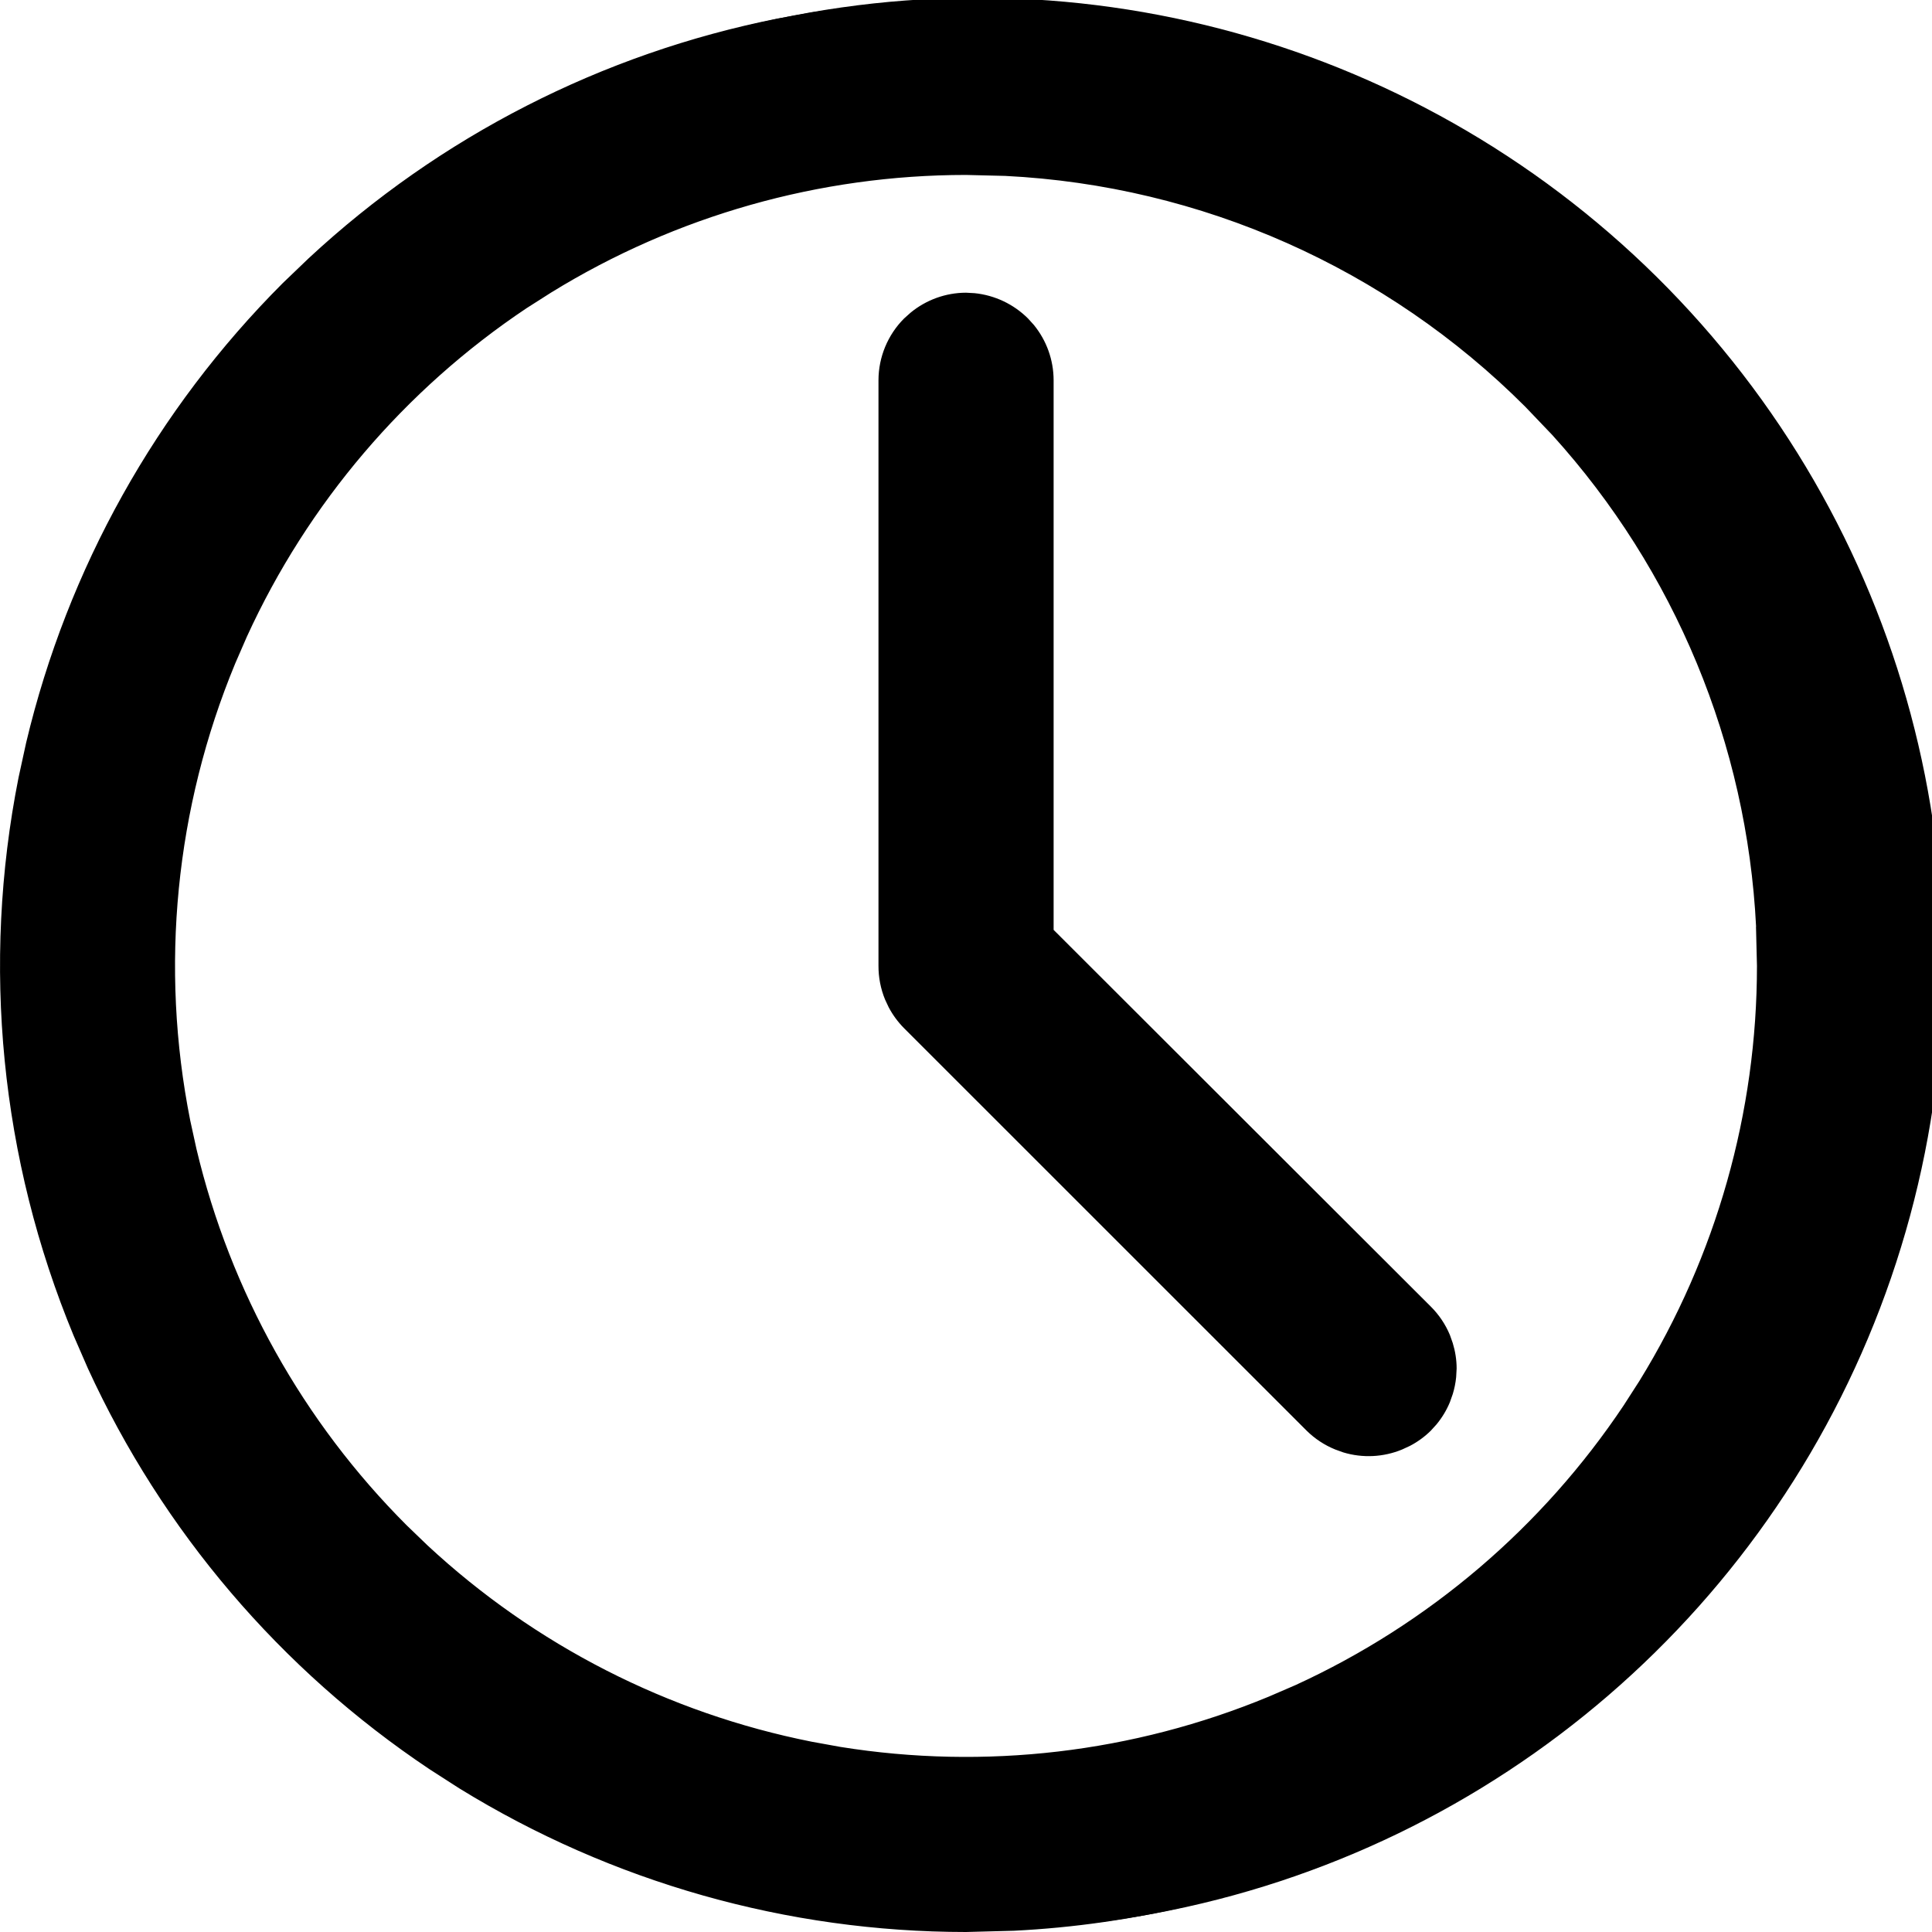
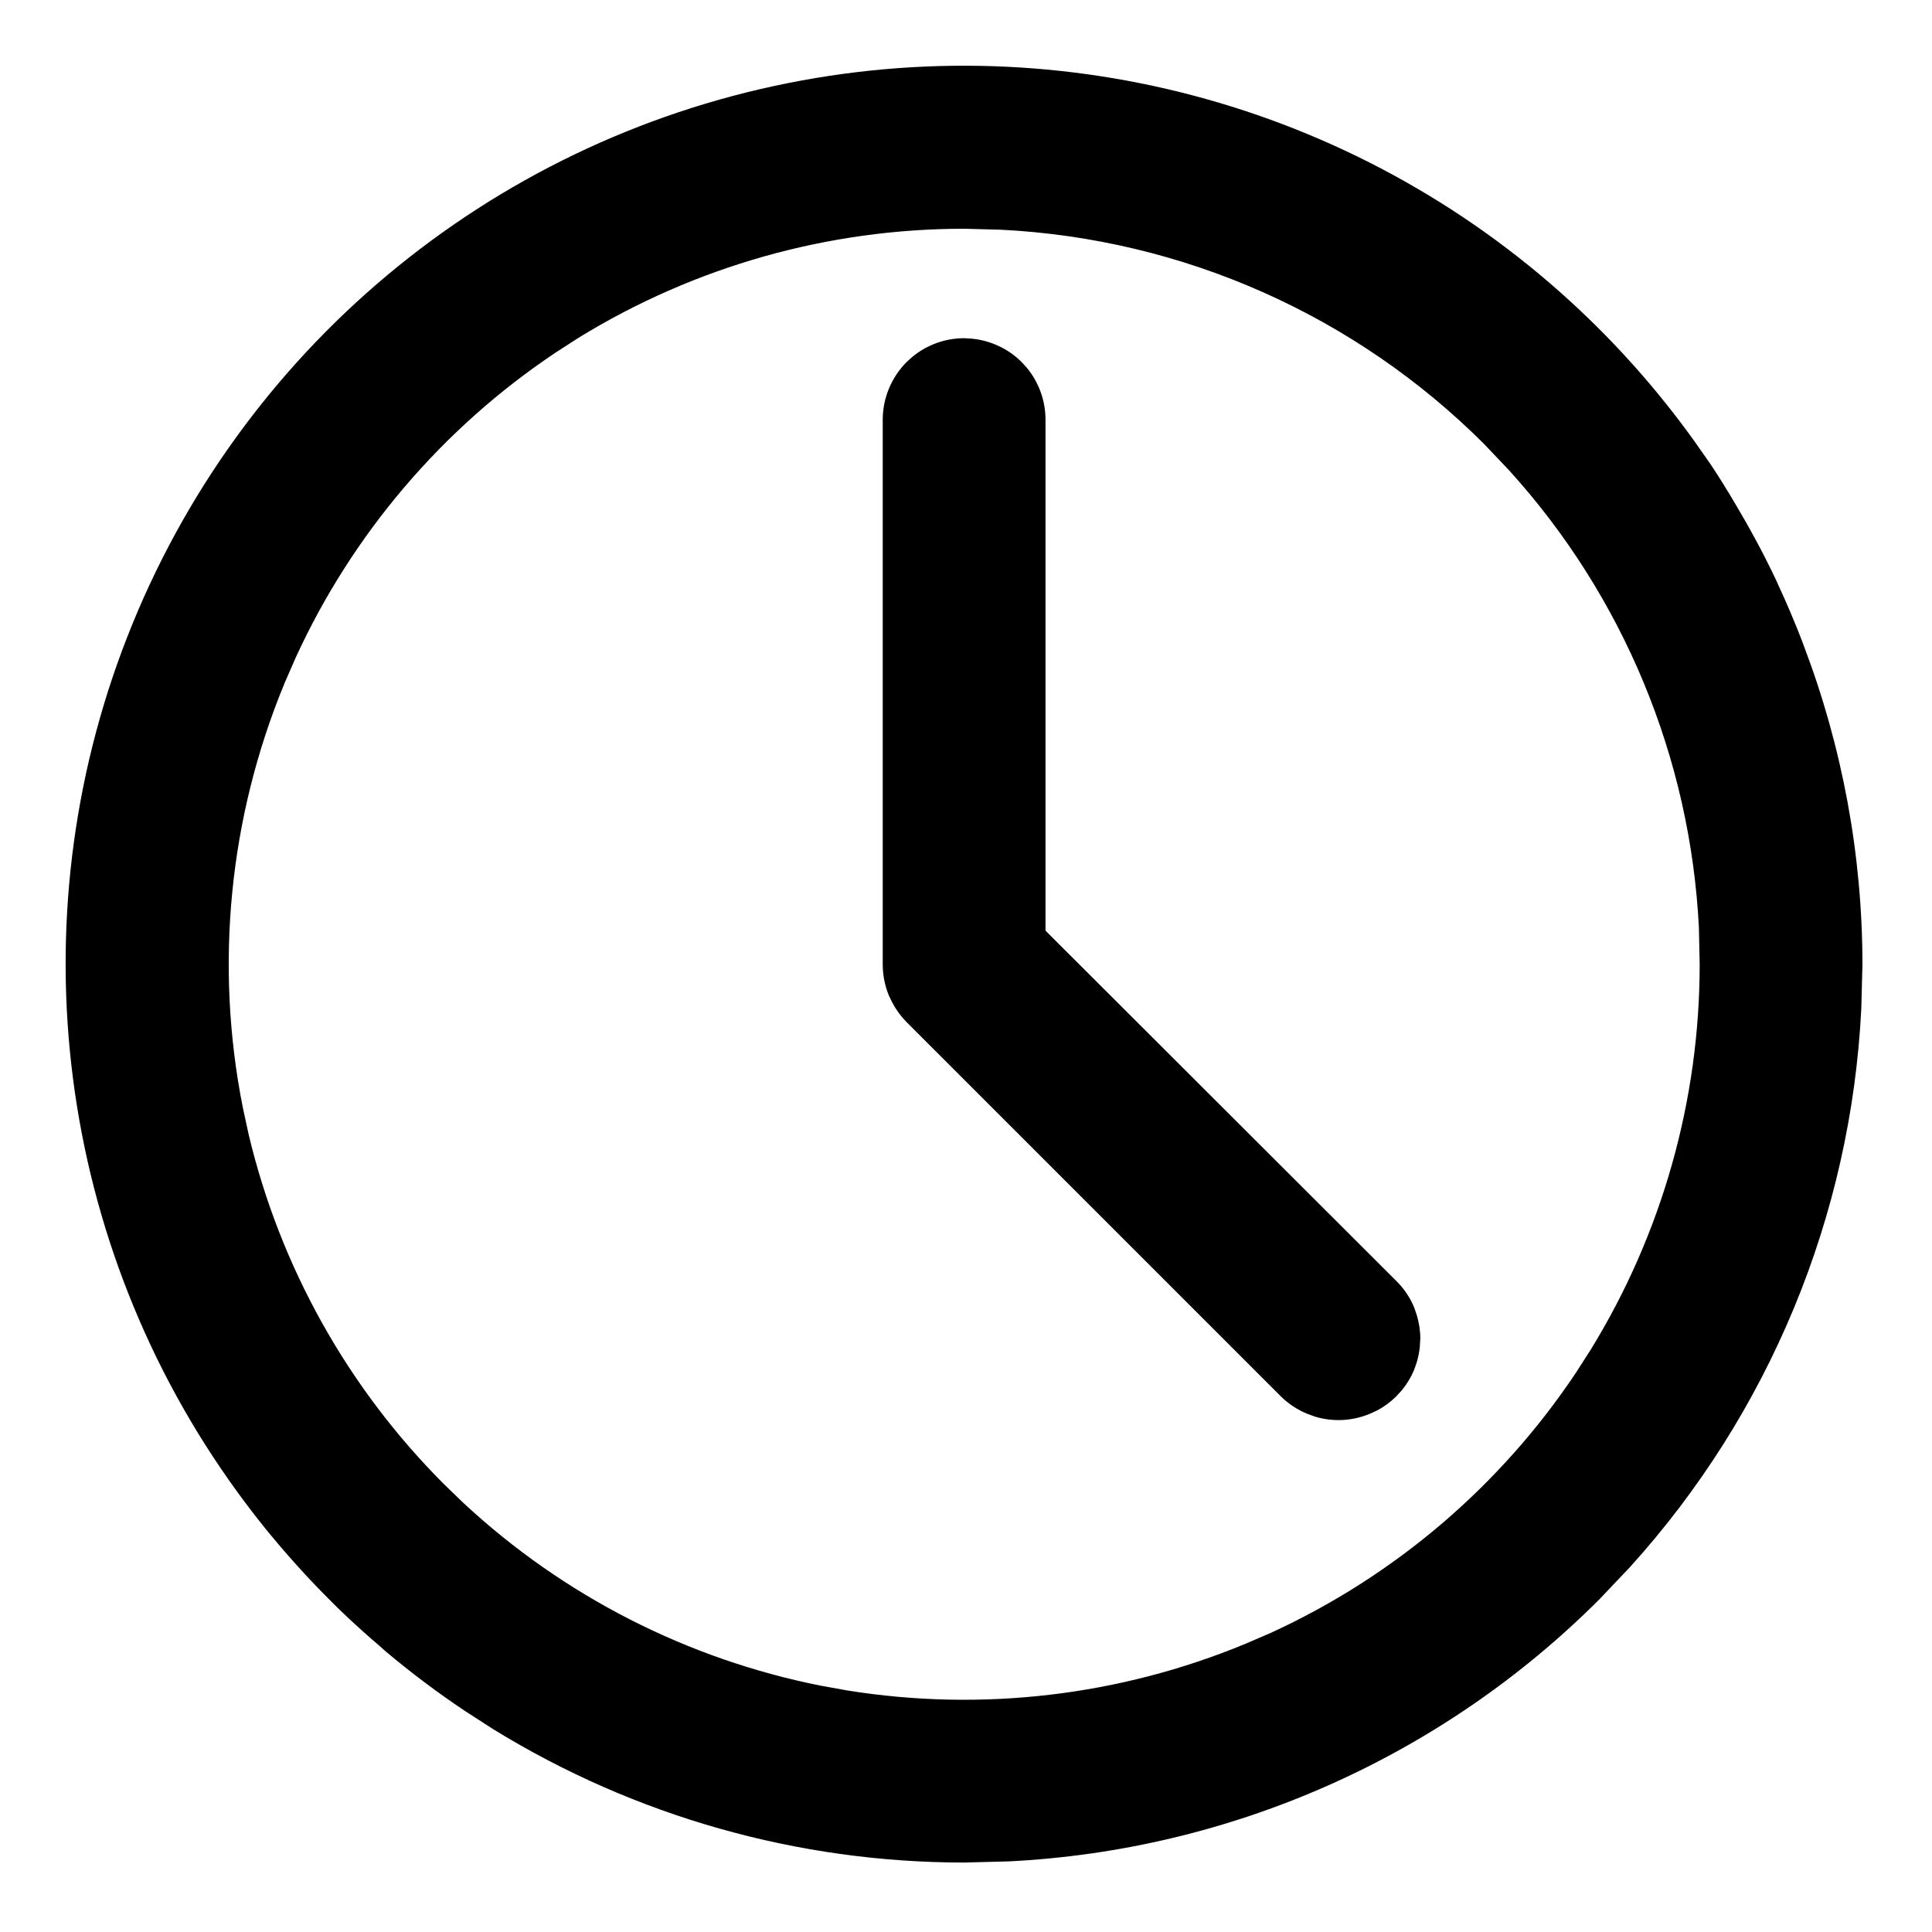
<svg xmlns="http://www.w3.org/2000/svg" viewBox="0 0 20 20" fill="none">
-   <path d="M8.05.194a10 10 0 1 1 3.903 19.614A10 10 0 0 1 8.049.194ZM10 1.539a8.462 8.462 0 1 0 0 16.925 8.462 8.462 0 0 0 0-16.925Zm0 1.538a.77.77 0 0 1 .77.77v5.838l4.007 4a.771.771 0 0 1 .169.841.772.772 0 0 1-1.01.417.77.77 0 0 1-.251-.165l-4.23-4.232A.77.77 0 0 1 9.23 10V3.847a.77.77 0 0 1 .77-.77Z" fill="currentColor" />
-   <path d="M19.697 9.64a9.704 9.704 0 0 0-1.434-4.73l-.194-.303a9.705 9.705 0 0 0-4.026-3.43l-.33-.143A9.703 9.703 0 0 0 8.461.419l-.354.064a9.705 9.705 0 0 0-4.71 2.405l-.259.25a9.705 9.705 0 0 0-2.58 4.618l-.075.35a9.705 9.705 0 0 0 .552 5.607l.143.33a9.704 9.704 0 0 0 3.43 4.025l.303.194a9.706 9.706 0 0 0 5.09 1.442l.48-.012a9.704 9.704 0 0 0 6.38-2.83l.332-.349A9.706 9.706 0 0 0 19.703 10l-.006-.359Zm-1.518-.047a8.189 8.189 0 0 0-2.11-5.09l-.28-.293a8.188 8.188 0 0 0-5.383-2.389L10 1.811a8.19 8.19 0 0 0-4.294 1.217l-.256.163A8.19 8.19 0 0 0 2.556 6.59l-.121.278a8.19 8.19 0 0 0-.466 4.73l.065.297A8.188 8.188 0 0 0 4.21 15.79l.218.21a8.19 8.19 0 0 0 3.974 2.03l.298.054a8.19 8.19 0 0 0 4.433-.52l.278-.12a8.19 8.19 0 0 0 3.397-2.895l.164-.255a8.19 8.19 0 0 0 1.216-4.295l-.01-.406ZM10.61 3.937a.61.61 0 0 0-.102-.339l-.077-.092a.61.61 0 0 0-.311-.168L10 3.327a.61.61 0 0 0-.338.102l-.093.077a.61.61 0 0 0-.179.43V10c0 .08.015.16.045.235l.056.105a.618.618 0 0 0 .075.092l4.17 4.17c.056.055.123.1.198.13l.115.035c.039.008.079.01.118.01h.002l.119-.01a.615.615 0 0 0 .115-.035l.107-.056a.601.601 0 0 0 .092-.075l.077-.093a.609.609 0 0 0 .057-.106l.035-.114.011-.12a.67.67 0 0 0-.011-.12l-.035-.115a.61.61 0 0 0-.134-.198L10.61 9.75V3.937Zm7.869 6.376a8.486 8.486 0 0 1-1.255 4.136l-.17.264a8.486 8.486 0 0 1-3.52 2.999l-.287.126a8.486 8.486 0 0 1-4.594.538l-.309-.055a8.484 8.484 0 0 1-4.117-2.104L4 15.999a8.485 8.485 0 0 1-2.254-4.037l-.068-.307a8.486 8.486 0 0 1 .484-4.902l.126-.288a8.486 8.486 0 0 1 2.999-3.52l.263-.17A8.486 8.486 0 0 1 10 1.516l.42.01A8.485 8.485 0 0 1 16 4l.289.305A8.484 8.484 0 0 1 18.485 10l-.006.314Zm1.509.182a10.002 10.002 0 0 1-2.575 6.216l-.342.36a10.001 10.001 0 0 1-6.575 2.916L10 20a10 10 0 0 1-5.244-1.486l-.311-.2A10.002 10.002 0 0 1 .91 14.166l-.148-.34a10.001 10.001 0 0 1-.57-5.777l.079-.362A10.002 10.002 0 0 1 2.928 2.93l.268-.257A10.001 10.001 0 0 1 8.049.192l.365-.065a10 10 0 0 1 5.413.634l.34.148a10.003 10.003 0 0 1 4.148 3.535l.2.312A10.002 10.002 0 0 1 20 9.999l-.012.496Zm-9.081-.869 3.904 3.899a.907.907 0 0 1 .198.294l.03.085c.026.085.04.174.04.263l-.005.09a.903.903 0 0 1-.035.174l-.03.085a.908.908 0 0 1-.138.229l-.06.066a.896.896 0 0 1-.216.157l-.08.037a.907.907 0 0 1-.61.03l-.083-.03a.904.904 0 0 1-.295-.194l-4.17-4.169a.914.914 0 0 1-.157-.214l-.038-.081a.91.91 0 0 1-.068-.349V3.937c0-.24.096-.471.265-.64l.067-.06A.906.906 0 0 1 10 3.03l.09.005a.914.914 0 0 1 .551.261l.06.066a.906.906 0 0 1 .206.575v5.69Z" fill="currentColor" />
+   <path d="M8.164.859a9.3 9.3 0 0 1 8.3 2.457l.047.046c.136.134.268.272.395.415l.03.033c.207.234.403.478.587.733l.039.055.15.214c.087.131.17.266.25.401.15.252.29.51.415.773.012.024.022.049.033.073.084.18.161.362.233.546l.03.08a9.3 9.3 0 0 1 .607 3.297l-.012.46a9.301 9.301 0 0 1-2.395 5.781l-.317.334a9.3 9.3 0 0 1-6.114 2.712l-.461.012A9.3 9.3 0 0 1 5.105 17.9l-.29-.187a9.303 9.303 0 0 1-.819-.615l-.055-.049a9.33 9.33 0 0 1-.438-.397l-.098-.098a8.814 8.814 0 0 1-.351-.371l-.078-.088a9.32 9.32 0 0 1-.16-.188l-.062-.075a9.397 9.397 0 0 1-.294-.383A9.297 9.297 0 0 1 8.164.859Zm1.817 1.509a7.617 7.617 0 0 0-3.994 1.13l-.237.153A7.616 7.616 0 0 0 3.06 6.81l-.113.259a7.615 7.615 0 0 0-.433 4.398l.06.277a7.613 7.613 0 0 0 2.024 3.622l.203.196a7.615 7.615 0 0 0 3.695 1.888l.278.05a7.614 7.614 0 0 0 4.12-.484l.26-.112a7.615 7.615 0 0 0 3.159-2.692l.152-.237a7.616 7.616 0 0 0 1.13-3.993l-.008-.378a7.614 7.614 0 0 0-1.962-4.732l-.26-.274a7.614 7.614 0 0 0-5.005-2.22l-.378-.01Zm.083 1.138c.192.02.374.104.512.242l.056.062c.123.15.191.339.191.534v5.29l3.631 3.626c.079.078.142.17.185.274l.027.078c.024.08.037.162.037.245l-.005.084a.84.84 0 0 1-.032.162l-.027.078a.852.852 0 0 1-.129.213l-.057.062a.837.837 0 0 1-.199.146l-.075.034a.841.841 0 0 1-.566.029l-.079-.029a.842.842 0 0 1-.274-.18l-3.877-3.877a.853.853 0 0 1-.146-.2l-.036-.075a.846.846 0 0 1-.063-.323V4.344c0-.223.09-.438.247-.596l.061-.055a.844.844 0 0 1 .535-.192l.083.005Z" fill="currentColor" />
</svg>
